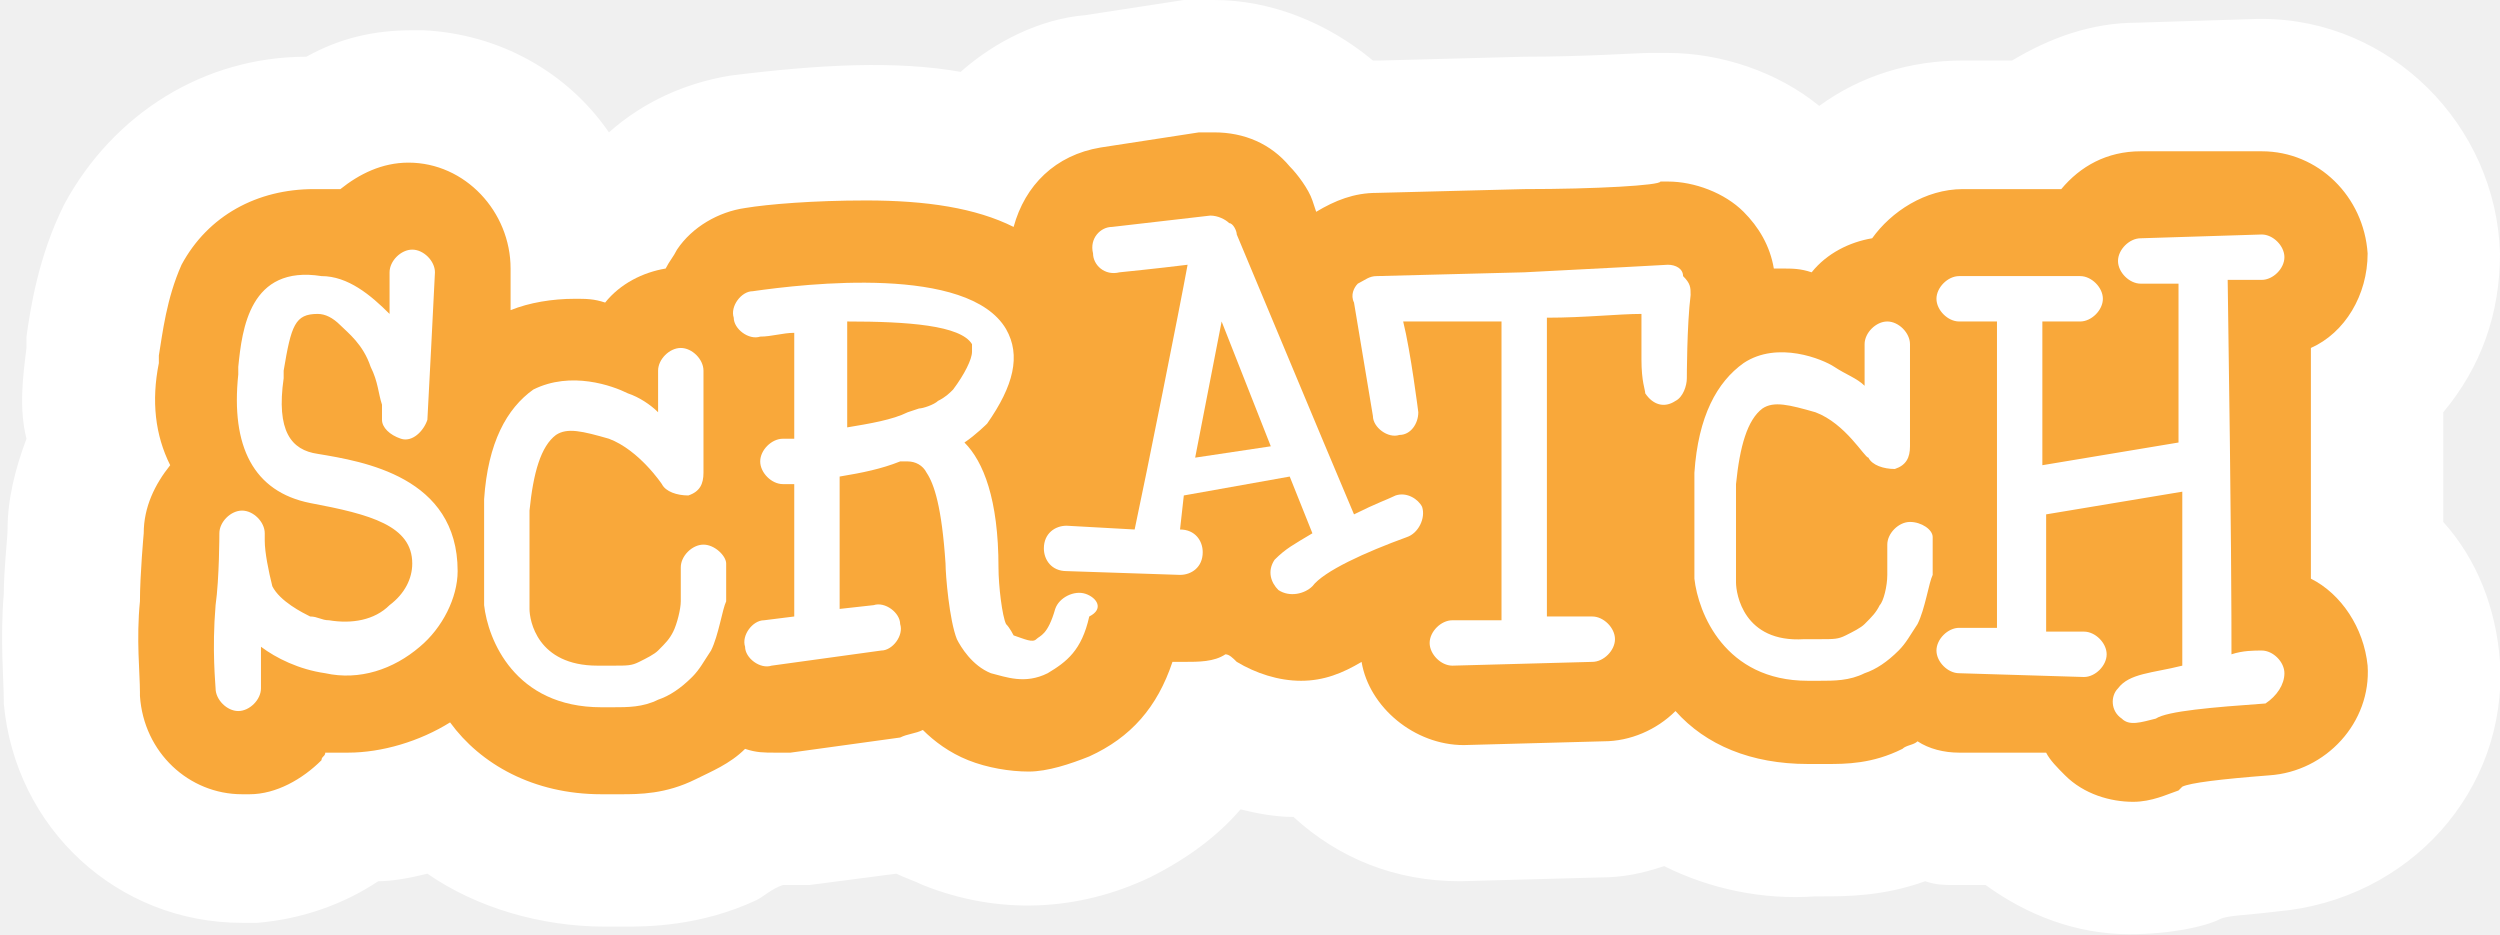
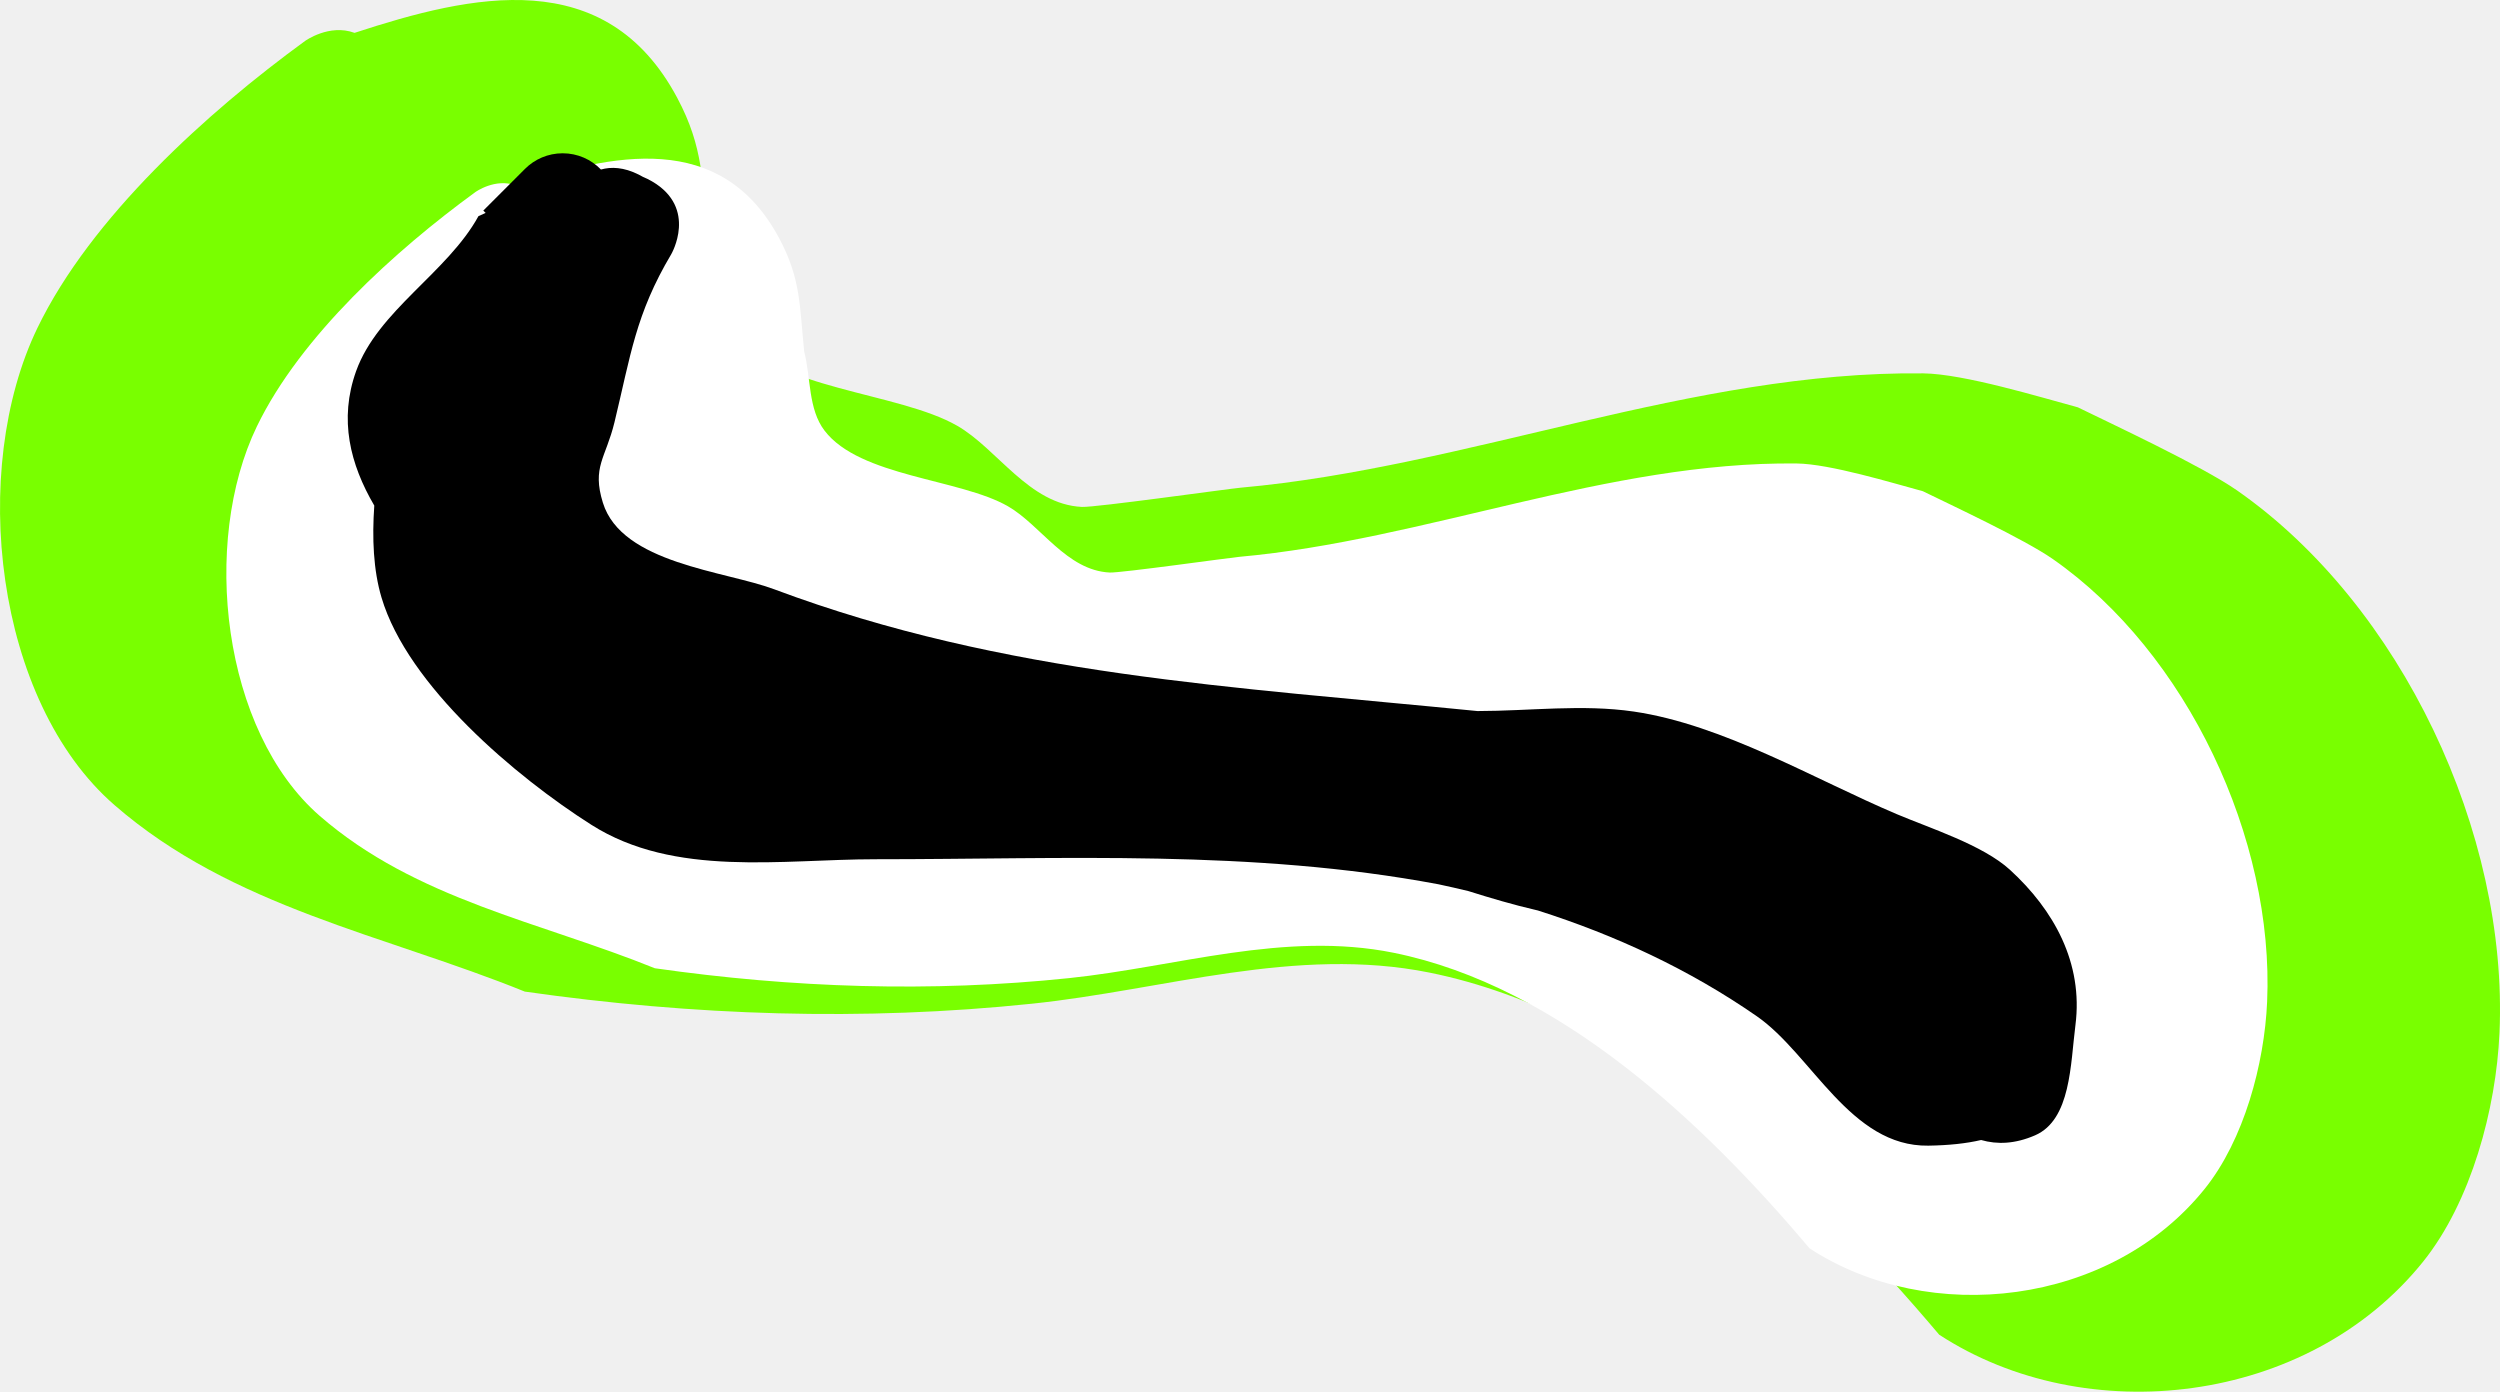
- <svg xmlns="http://www.w3.org/2000/svg" id="Layer_1" viewBox="0 0 66.1 24.7">
-   <style>.st0{fill:#fff}.st1{fill:#f9a83a}</style>
-   <switch>
-     <g>
-       <g>
-         <g>
-           <path d="M60.2 24.1c-.8.1-1.3.1-1.5.2-.4.2-1.3.4-2.4.4-1.4 0-2.7-.5-3.8-1.3h-.8c-.3 0-.5 0-.8-.1-1.1.4-2.1.4-2.7.4H48c-1.4.1-2.8-.2-4-.8-.6.2-1.1.3-1.7.3l-3.7.1c-1.7 0-3.2-.6-4.4-1.7-.5 0-1-.1-1.4-.2-.6.7-1.4 1.3-2.4 1.8-1.9.9-4 1-6 .2-.2-.1-.5-.2-.7-.3l-2.3.3h-.7c-.3.1-.5.3-.7.4-1.5.7-2.9.7-3.5.7H16c-1.7 0-3.4-.5-4.7-1.4-.4.1-.9.2-1.3.2-.9.6-2 1-3.2 1.1h-.4c-3.3 0-6-2.5-6.3-5.8v-.1c0-.5-.1-1.6 0-2.8 0-.6.1-1.5.1-1.7 0-.8.2-1.6.5-2.4-.2-.8-.1-1.6 0-2.4v-.3c.1-.7.3-2.1 1-3.5C3 3 5.4 1.5 8.1 1.5 9 1 9.9.8 10.9.8h.3c2 .1 3.8 1.1 4.9 2.7.9-.8 2-1.3 3.2-1.5 2.4-.3 4.4-.4 6.1-.1.9-.8 2.1-1.4 3.3-1.5l2.6-.4h.8c1.5 0 3 .6 4.2 1.6h.2l3.8-.1c1.6 0 3-.1 3.3-.1h.5c1.4 0 2.9.5 4 1.4 1.1-.8 2.4-1.2 3.8-1.2h1.3c1-.6 2.1-1 3.3-1l3.2-.1h.1c3.4 0 6.2 2.8 6.3 6.2 0 1.6-.5 3-1.5 4.2v2.9c.9 1 1.4 2.3 1.5 3.7.2 3.4-2.4 6.3-5.9 6.6z" class="st0" />
-         </g>
-         <path d="M60 20.5c-1.3.1-2.1.2-2.3.3l-.1.1c-.3.1-.7.3-1.2.3-.6 0-1.3-.2-1.8-.7-.2-.2-.4-.4-.5-.6h-2.3c-.4 0-.8-.1-1.1-.3-.1.1-.3.1-.4.2-.8.4-1.5.4-2 .4h-.5c-1.5 0-2.7-.5-3.5-1.4-.5.5-1.2.8-1.9.8l-3.7.1c-1.3 0-2.5-1-2.7-2.2-.5.3-1 .5-1.6.5-.6 0-1.2-.2-1.7-.5-.1-.1-.2-.2-.3-.2-.3.2-.7.2-1.1.2H31c-.4 1.2-1.1 2-2.2 2.5-.5.2-1.1.4-1.6.4s-1.1-.1-1.6-.3c-.5-.2-.9-.5-1.2-.8-.2.1-.4.1-.6.2l-2.9.4h-.4c-.3 0-.5 0-.8-.1-.4.4-.9.6-1.3.8-.8.4-1.5.4-2 .4h-.5c-1.8 0-3.2-.8-4-1.9-.8.5-1.8.8-2.7.8h-.6c0 .1-.1.1-.1.2-.5.5-1.2.9-1.9.9h-.2c-1.4 0-2.6-1.1-2.7-2.6v-.1c0-.5-.1-1.4 0-2.4 0-.7.1-1.8.1-1.8 0-.7.3-1.3.7-1.8-.4-.8-.5-1.7-.3-2.7v-.2c.1-.6.2-1.5.6-2.4.7-1.3 2-2 3.5-2H9c.5-.4 1.1-.7 1.8-.7 1.5 0 2.7 1.3 2.7 2.8v1.1c.5-.2 1.1-.3 1.7-.3.3 0 .5 0 .8.1.4-.5 1-.8 1.6-.9.1-.2.2-.3.3-.5.4-.6 1.1-1 1.8-1.1.6-.1 1.8-.2 3.2-.2 1.6 0 2.9.2 3.9.7.3-1.1 1.1-1.9 2.3-2.1l2.6-.4h.4c.8 0 1.5.3 2 .9.2.2.5.6.6.9l.1.3c.5-.3 1-.5 1.6-.5l3.9-.1c1.9 0 3.6-.1 3.6-.2h.2c.7 0 1.5.3 2 .8.4.4.7.9.8 1.5h.2c.3 0 .5 0 .8.1.4-.5 1-.8 1.6-.9.5-.7 1.4-1.3 2.4-1.3h2.6c.5-.6 1.2-1 2.1-1h3.2c1.5 0 2.7 1.2 2.8 2.7 0 1.1-.6 2.1-1.5 2.5v6.1c.8.4 1.4 1.3 1.5 2.3.1 1.5-1.1 2.8-2.6 2.9z" class="st1" />
-         <path d="M32.3 8.5l-.7 3.6 2-.3z" class="st1" />
-         <path d="M8.4 12c-.7-.1-1.1-.6-.9-2v-.2c.2-1.2.3-1.5.9-1.5.2 0 .4.1.6.3.2.2.6.5.8 1.1.2.4.2.7.3 1v.4c0 .2.2.4.5.5.3.1.6-.2.7-.5 0 0 .2-3.8.2-3.9 0-.3-.3-.6-.6-.6s-.6.3-.6.6v1.1c-.5-.5-1.1-1-1.8-1C6.6 7 6.4 8.7 6.3 9.7v.2c-.2 1.9.4 3.1 1.9 3.4 1.6.3 2.7.6 2.7 1.6 0 .4-.2.8-.6 1.1-.4.4-1 .5-1.6.4-.2 0-.3-.1-.5-.1-.2-.1-.8-.4-1-.8-.1-.4-.2-.9-.2-1.2v-.2c0-.3-.3-.6-.6-.6s-.6.3-.6.6c0 0 0 1.2-.1 1.9-.1 1.2 0 2.1 0 2.2 0 .3.3.6.6.6s.6-.3.6-.6v-1.1c.4.3 1 .6 1.7.7.9.2 1.8-.1 2.5-.7.6-.5 1-1.3 1-2 0-2.5-2.5-2.9-3.7-3.1M25.2 10.3c-.1.1-.2.2-.4.3-.1.1-.4.2-.5.2l-.3.1c-.4.2-1 .3-1.6.4V8.5c1.6 0 3 .1 3.3.6v.2c0 .2-.2.6-.5 1m3.5 5.4c-.3-.1-.7.1-.8.4-.2.7-.4.7-.5.8-.1.1-.3 0-.6-.1 0 0-.1-.2-.2-.3-.1-.2-.2-1-.2-1.5 0-1.8-.4-2.8-.9-3.3.3-.2.6-.5.6-.5.7-1 .9-1.8.5-2.5-1-1.7-5.3-1.2-6.7-1-.3 0-.6.4-.5.7 0 .3.4.6.7.5.3 0 .6-.1.9-.1v2.8h-.3c-.3 0-.6.3-.6.6s.3.6.6.6h.3v3.5l-.8.1c-.3 0-.6.4-.5.7 0 .3.4.6.7.5l2.9-.4c.3 0 .6-.4.5-.7 0-.3-.4-.6-.7-.5l-.9.1v-3.5c.6-.1 1.1-.2 1.6-.4h.2c.2 0 .4.1.5.3.2.3.4.9.5 2.4 0 .3.1 1.5.3 2 .1.2.4.7.9.9.4.1.9.3 1.5 0 .5-.3.9-.6 1.1-1.5.4-.2.2-.5-.1-.6M50.5 13.8c-.3 0-.6.3-.6.6v.8c0 .3-.1.7-.2.8-.1.2-.2.3-.4.5-.1.1-.3.2-.5.3-.2.1-.3.1-.7.1h-.4c-1.6.1-1.8-1.2-1.8-1.5v-2.6c.1-1 .3-1.7.7-2 .3-.2.7-.1 1.4.1.8.3 1.3 1.2 1.4 1.2.1.2.4.3.7.3.3-.1.4-.3.4-.6V9.1c0-.3-.3-.6-.6-.6s-.6.3-.6.6v1.1c-.2-.2-.5-.3-.8-.5-.3-.2-1.5-.7-2.4-.1-.7.5-1.2 1.4-1.3 2.9v2.8c.1.9.8 2.7 3 2.7h.3c.4 0 .8 0 1.2-.2.3-.1.6-.3.9-.6.2-.2.3-.4.5-.7.2-.4.3-1.1.4-1.3v-1c0-.2-.3-.4-.6-.4M60.4 17.8c0-.3-.3-.6-.6-.6-.2 0-.5 0-.8.1 0-1 0-3.1-.1-9.9h.9c.3 0 .6-.3.6-.6s-.3-.6-.6-.6l-3.2.1c-.3 0-.6.3-.6.6s.3.6.6.6h1v4.2l-3.6.6V8.5h1c.3 0 .6-.3.6-.6s-.3-.6-.6-.6h-3.2c-.3 0-.6.3-.6.6s.3.6.6.6h1v8.1h-1c-.3 0-.6.3-.6.6s.3.6.6.6l3.3.1c.3 0 .6-.3.6-.6s-.3-.6-.6-.6h-1v-3.1l3.6-.6v4.6c-.8.2-1.4.2-1.7.6-.2.2-.2.6.1.8.2.2.5.1.9 0 .3-.2 1.5-.3 2.9-.4.3-.2.5-.5.5-.8" class="st0" />
-         <path d="M31.6 12.1l.7-3.6 1.3 3.3-2 .3zm5.3 1c-.2.1-.5.2-1.1.5l-.8-1.9-2.3-5.5c0-.1-.1-.3-.2-.3-.1-.1-.3-.2-.5-.2l-2.6.3c-.3 0-.6.3-.5.7 0 .3.3.6.7.5 0 0 1-.1 1.8-.2-.2 1.1-1.1 5.6-1.4 7l-1.8-.1c-.3 0-.6.2-.6.6 0 .3.2.6.6.6l3 .1c.3 0 .6-.2.6-.6 0-.3-.2-.6-.6-.6l.1-.9 2.8-.5.6 1.5c-.5.3-.7.4-1 .7-.2.3-.1.6.1.8.3.2.7.1.9-.1.3-.4 1.4-.9 2.5-1.3.3-.1.5-.5.4-.8-.1-.2-.4-.4-.7-.3" class="st0" />
-         <path d="M44.1 7s-1.8.1-3.8.2l-3.9.1c-.2 0-.3.1-.5.2-.1.1-.2.3-.1.5l.5 3c0 .3.4.6.7.5.3 0 .5-.3.5-.6 0 0-.2-1.6-.4-2.4h2.6v7.9h-1.3c-.3 0-.6.3-.6.6s.3.6.6.6l3.7-.1c.3 0 .6-.3.6-.6s-.3-.6-.6-.6h-1.2V8.4c1 0 1.9-.1 2.5-.1v1.2c0 .6.1.8.1.9.2.3.5.4.8.2.2-.1.3-.4.3-.6 0 0 0-1.4.1-2.2 0-.2 0-.3-.2-.5 0-.2-.2-.3-.4-.3M18.6 14.4c-.3 0-.6.3-.6.6V15.9c0 .2-.1.6-.2.8-.1.2-.2.3-.4.5-.1.1-.3.2-.5.3-.2.1-.3.1-.7.1h-.4c-1.6 0-1.8-1.2-1.8-1.5v-2.6c.1-1 .3-1.7.7-2 .3-.2.7-.1 1.4.1.8.3 1.4 1.2 1.4 1.2.1.2.4.3.7.3.3-.1.4-.3.4-.6V9.8c0-.3-.3-.6-.6-.6s-.6.3-.6.6v1.1c-.2-.2-.5-.4-.8-.5-.4-.2-1.5-.6-2.5-.1-.7.5-1.2 1.4-1.3 2.9V16c.1.9.8 2.7 3.1 2.7h.3c.4 0 .8 0 1.2-.2.3-.1.6-.3.9-.6.2-.2.3-.4.5-.7.2-.4.3-1.1.4-1.3v-1c0-.2-.3-.5-.6-.5" class="st0" />
-       </g>
+ <svg xmlns="http://www.w3.org/2000/svg" version="1.1" width="117.345" height="65.324" viewBox="0,0,117.345,65.324">
+   <g transform="translate(-181.3276,-147.3381)">
+     <g fill-rule="nonzero" stroke="none">
+       <path d="M197.968,148.881c5.525,-1.811 11.795,-3.237 15.148,3.051c1.253,2.349 1.162,3.93 1.428,6.499c0.391,1.516 0.221,3.304 1.172,4.547c2.033,2.655 7.777,2.757 10.542,4.345c1.894,1.088 3.366,3.69 5.853,3.809c0.624,0.03 6.883,-0.852 7.445,-0.902c10.695,-0.962 21.187,-5.489 32.045,-5.367c1.911,0.022 5.501,1.121 7.256,1.594c1.562,0.766 5.833,2.754 7.486,3.909c7.709,5.387 12.721,16.08 12.306,25.446c-0.158,3.57 -1.328,7.933 -3.585,10.745c-5.412,6.743 -15.834,7.92 -22.715,3.429c-6.051,-7.164 -14.353,-15.064 -23.925,-16.996c-6.258,-1.263 -12.477,0.815 -18.647,1.459c-7.964,0.832 -15.91,0.562 -23.816,-0.567c-6.595,-2.673 -13.727,-3.945 -19.262,-8.757c-5.62,-4.885 -6.837,-15.727 -3.615,-22.392c2.512,-5.197 7.975,-10.13 12.561,-13.471c0,0 1.137,-0.822 2.323,-0.382z" fill="#79ff00" />
+       <path d="M205.541,156.045c4.511,-1.478 9.63,-2.643 12.368,2.491c1.023,1.918 0.949,3.209 1.166,5.306c0.319,1.238 0.18,2.698 0.957,3.712c1.66,2.168 6.35,2.251 8.607,3.548c1.546,0.888 2.748,3.013 4.778,3.11c0.51,0.024 5.62,-0.695 6.078,-0.737c8.732,-0.786 17.298,-4.482 26.164,-4.382c1.56,0.018 4.492,0.915 5.924,1.302c1.275,0.625 4.763,2.249 6.112,3.192c6.295,4.399 10.386,13.129 10.047,20.776c-0.129,2.915 -1.084,6.477 -2.927,8.773c-4.419,5.505 -12.928,6.466 -18.547,2.799c-4.941,-5.85 -11.719,-12.299 -19.534,-13.877c-5.109,-1.031 -10.187,0.665 -15.225,1.191c-6.503,0.679 -12.99,0.459 -19.445,-0.463c-5.385,-2.182 -11.208,-3.221 -15.727,-7.15c-4.589,-3.989 -5.582,-12.841 -2.952,-18.283c2.051,-4.243 6.511,-8.271 10.256,-10.999c0,0 0.928,-0.671 1.897,-0.312z" fill="#ffffff" />
+       <path d="M198.894,171.066c-1.131,-1.937 -1.667,-4.034 -0.85,-6.311c1.018,-2.836 4.289,-4.624 5.741,-7.271l0.338,-0.152l-0.11,-0.11l1.957,-1.957c0,0 0,0 0,0c0.452,-0.452 1.077,-0.732 1.768,-0.732c0.705,0 1.342,0.292 1.797,0.762c0.48,-0.135 1.07,-0.113 1.768,0.236c0.071,0.036 0.139,0.073 0.204,0.11c0.138,0.056 0.28,0.125 0.427,0.211c2.159,1.26 0.9,3.419 0.9,3.419c-1.677,2.821 -1.906,4.763 -2.664,7.887c-0.41,1.689 -1.066,2.094 -0.544,3.778c0.887,2.86 5.725,3.194 8.042,4.062c10.831,4.056 21.629,4.578 33.011,5.716c2.445,-0.002 4.915,-0.331 7.334,0.023c4.196,0.615 8.506,3.19 12.346,4.816c1.563,0.662 4.037,1.447 5.31,2.61c2.057,1.88 3.451,4.372 3.075,7.297c-0.234,1.82 -0.211,4.438 -1.895,5.168c-0.936,0.406 -1.772,0.438 -2.532,0.22c-0.696,0.163 -1.521,0.251 -2.479,0.265c-3.659,0.054 -5.467,-4.282 -8.044,-6.071c-3.168,-2.199 -6.648,-3.812 -10.286,-4.969c-0.034,-0.008 -0.068,-0.016 -0.102,-0.024c-1.057,-0.245 -2.108,-0.556 -3.158,-0.886c-0.468,-0.113 -0.937,-0.22 -1.408,-0.32c-8.754,-1.642 -17.535,-1.174 -26.42,-1.174c-4.391,0 -9.425,0.867 -13.334,-1.616c-3.528,-2.241 -8.618,-6.522 -9.851,-10.668c-0.384,-1.289 -0.446,-2.789 -0.339,-4.318z" fill="#000000" />
    </g>
-   </switch>
+   </g>
</svg>
